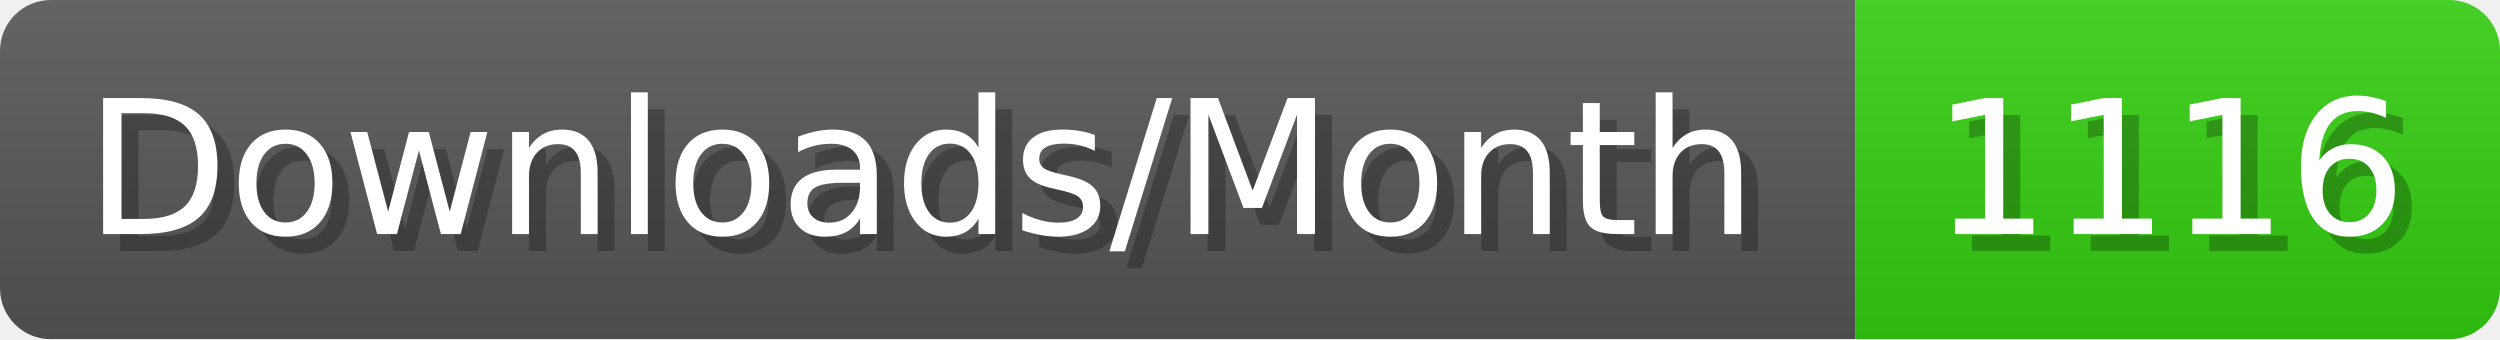
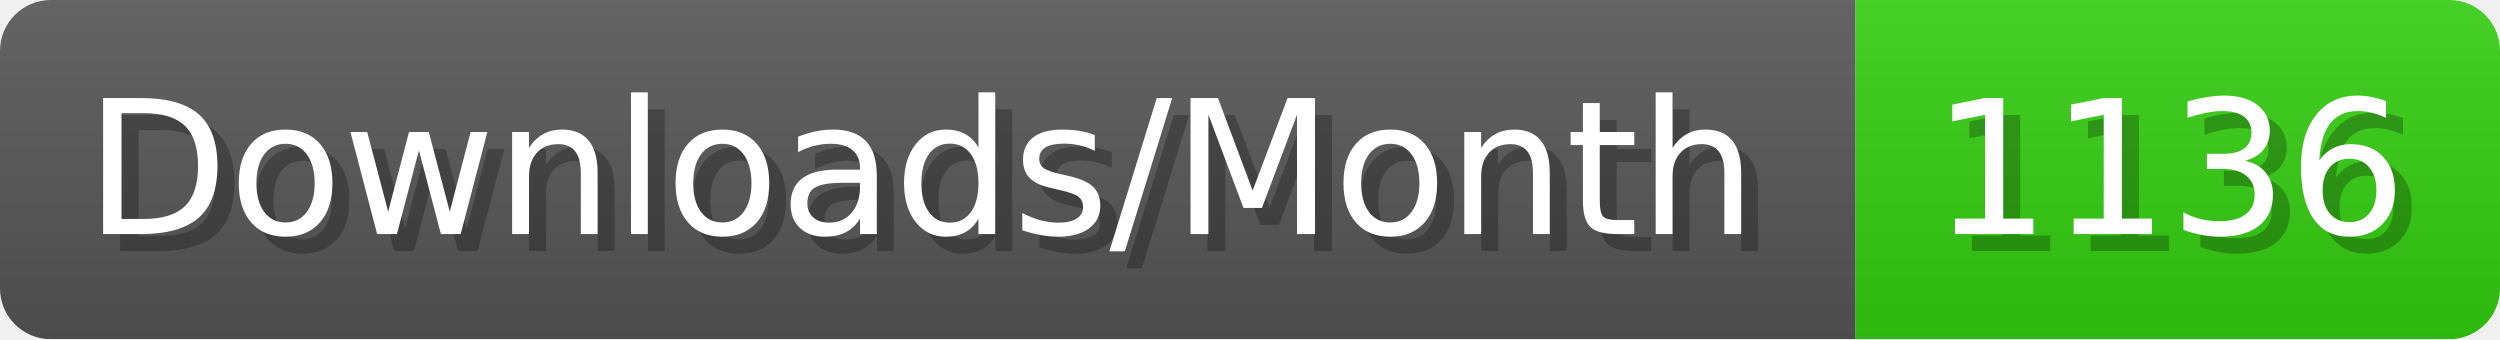
- <svg xmlns="http://www.w3.org/2000/svg" width="147.4" height="20" viewBox="0 0 1474 200" role="img" aria-label="Downloads/Month: 1116">
+ <svg xmlns="http://www.w3.org/2000/svg" width="147.4" height="20" viewBox="0 0 1474 200" role="img" aria-label="Downloads/Month: 1136">
  <linearGradient id="YlXUI" x2="0" y2="100%">
    <stop offset="0" stop-opacity=".1" stop-color="#EEE" />
    <stop offset="1" stop-opacity=".1" />
  </linearGradient>
  <mask id="JHhop">
    <rect width="1474" height="200" rx="30" fill="#FFF" />
  </mask>
  <g mask="url(#JHhop)">
    <rect width="1094" height="200" fill="#555" />
    <rect width="380" height="200" fill="#3C1" x="1094" />
    <rect width="1474" height="200" fill="url(#YlXUI)" />
  </g>
  <g aria-hidden="true" fill="#fff" text-anchor="start" font-family="Verdana,DejaVu Sans,sans-serif" font-size="110">
    <text x="60" y="148" textLength="994" fill="#000" opacity="0.25">Downloads/Month</text>
    <text x="50" y="138" textLength="994">Downloads/Month</text>
-     <text x="1149" y="148" textLength="280" fill="#000" opacity="0.25">1116</text>
-     <text x="1139" y="138" textLength="280">1116</text>
+     <text x="1149" y="148" textLength="280" fill="#000" opacity="0.25">1136</text>
+     <text x="1139" y="138" textLength="280">1136</text>
  </g>
</svg>
